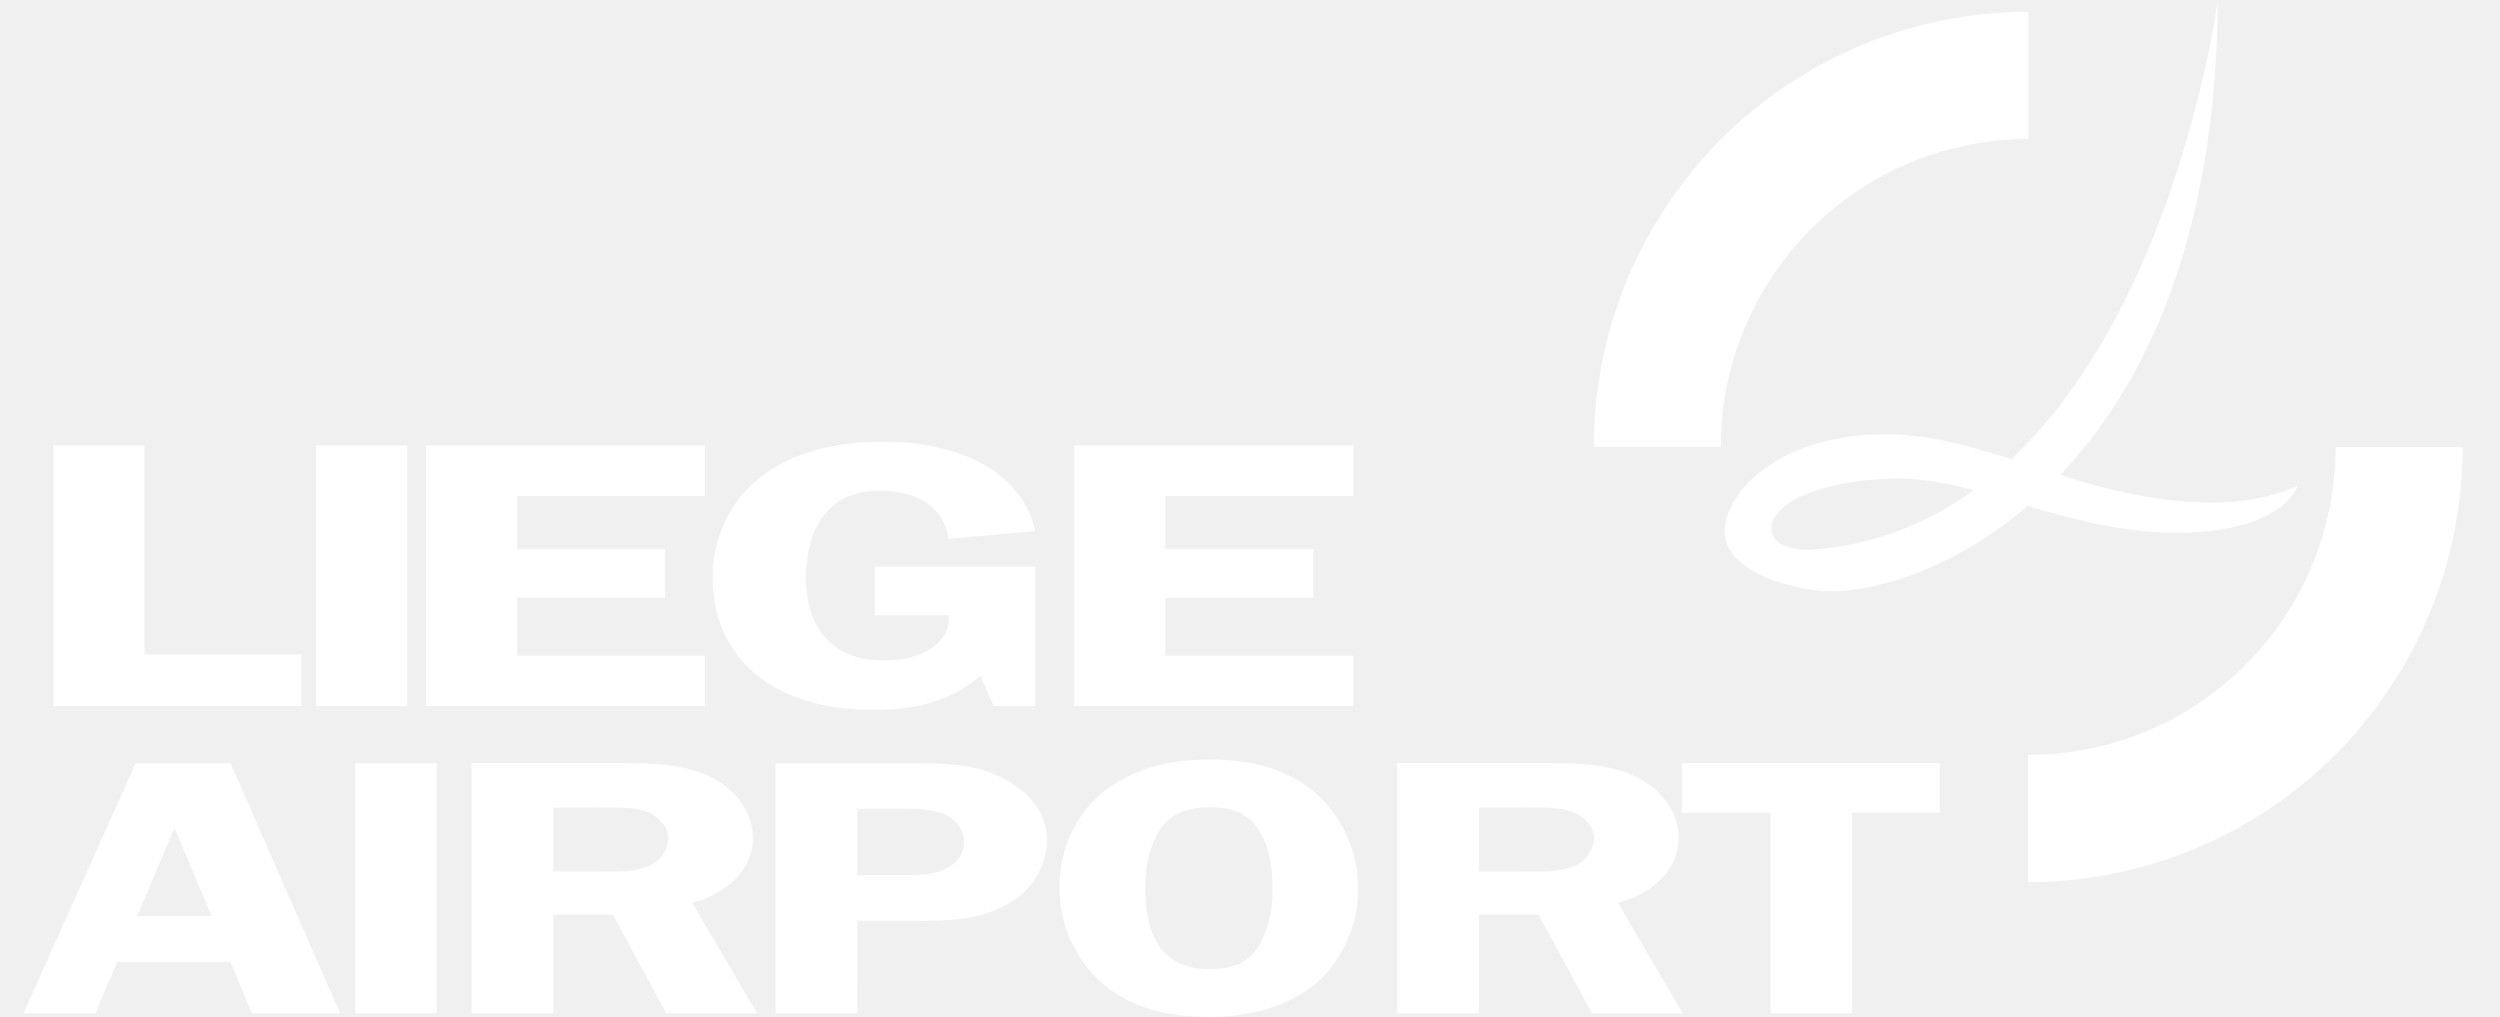
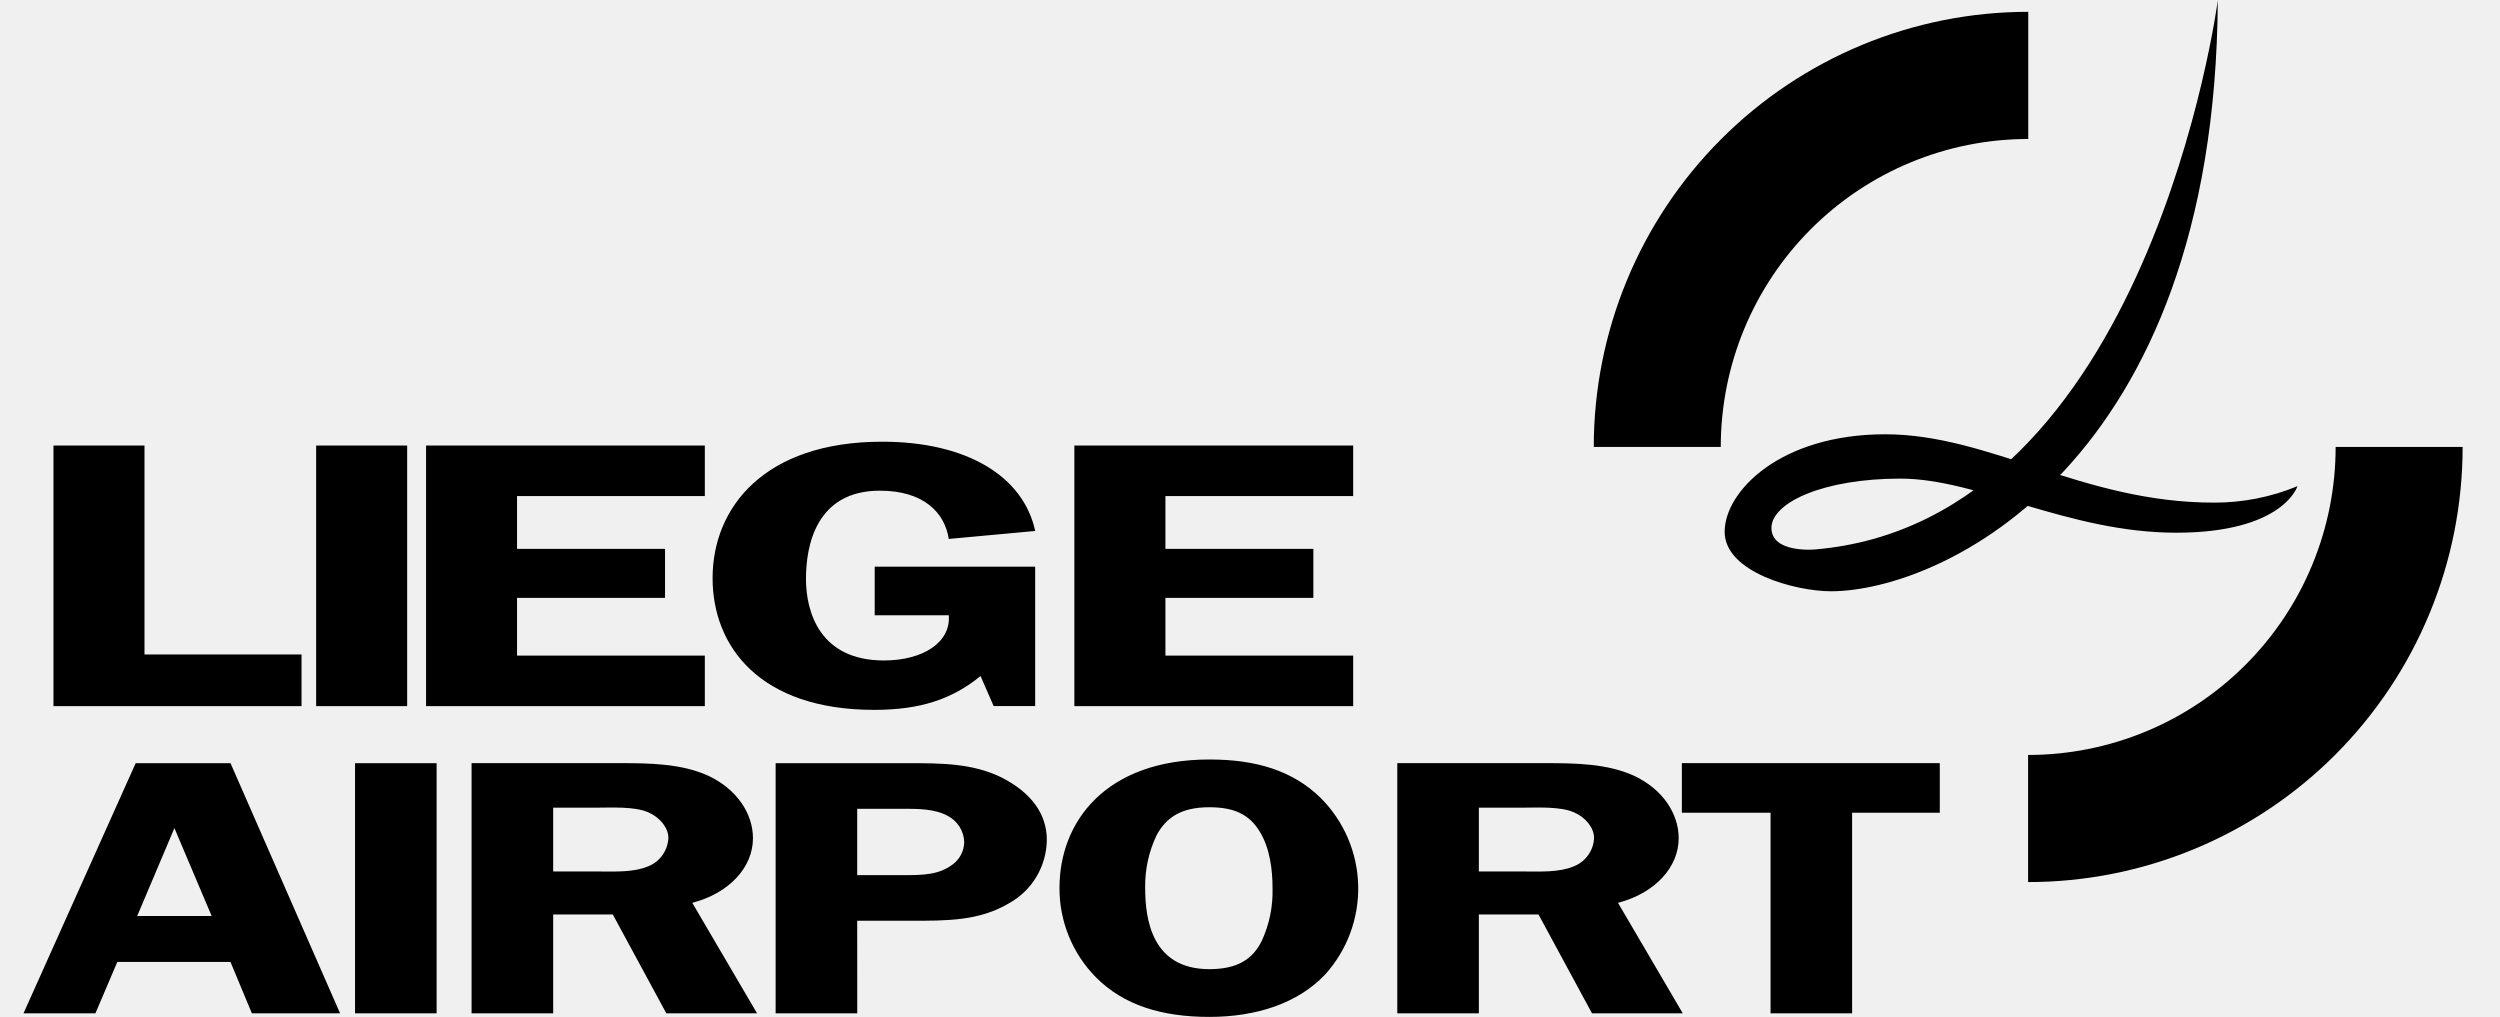
<svg xmlns="http://www.w3.org/2000/svg" fill="none" viewBox="0 0 59 24">
-   <path fill="#fff" d="M40.61 10.548c-0-1.928.764-3.776 2.125-5.139 1.361-1.363 3.207-2.129 5.132-2.129V.279c-2.72 0-5.328 1.082-7.251 3.008-1.923 1.926-3.003 4.538-3.003 7.261h2.997ZM47.863 17.817c.953 0 1.897-.188 2.778-.553.881-.365 1.681-.901 2.355-1.576.674-.675 1.209-1.476 1.573-2.358.365-.882.552-1.827.552-2.782h2.997c0 1.349-.265 2.684-.781 3.93-.515 1.246-1.271 2.378-2.223 3.332-.952.954-2.083 1.71-3.327 2.226-1.244.516-2.578.781-3.924.781v-3Z" />
-   <path fill="#fff" d="M52.341 0s-1.613 12.311-9.519 12.968c0 0-1.016.09-1.016-.508 0-.598 1.224-1.165 3.044-1.165 1.82 0 3.969 1.277 6.506 1.277 2.535 0 2.864-1.098 2.864-1.098-.625.258-1.294.39-1.97.388-3.104 0-5.282-1.613-7.759-1.613s-3.789 1.345-3.789 2.301c0 .957 1.671 1.404 2.508 1.404 2.566 0 9.069-2.929 9.13-13.954ZM7.116 15.445v1.219H1.262v-6.149h2.148v4.931h3.706ZM9.609 10.515H7.461v6.149h2.148v-6.149ZM12.202 11.707v1.246h3.493v1.156h-3.493v1.363h4.432v1.192h-6.579v-6.149h6.579v1.192l-4.432 0ZM20.643 14.521v-1.147h3.787v3.289h-.98l-.309-.708c-.685.556-1.437.798-2.51.798-2.7 0-3.814-1.497-3.814-3.11 0-1.667 1.222-3.219 4.002-3.219 1.986 0 3.33.807 3.612 2.107l-2.04.188c-.094-.619-.591-1.139-1.625-1.139-1.518 0-1.745 1.317-1.745 2.08 0 .798.336 1.927 1.839 1.927.941 0 1.585-.44 1.531-1.067l-1.747 0ZM27.504 11.707v1.246h3.491v1.156h-3.491v1.363h4.431v1.192h-6.58v-6.149h6.58v1.192l-4.431 0ZM4.995 21.617l-.879-2.074-.878 2.074h1.757Zm3.031 2.297H5.944l-.505-1.213H2.769l-.517 1.213H.555L3.202 18.011h2.238l2.586 5.904ZM10.304 18.011H8.379v5.904h1.925v-5.904ZM13.055 20.567h1.058c.397 0 .83.025 1.18-.12.137-.053.255-.145.34-.265.085-.119.134-.261.141-.407 0-.232-.193-.482-.469-.602-.325-.146-.878-.112-1.239-.112h-1.011v1.506Zm0 3.347h-1.926v-5.904h3.477c.734 0 1.48.009 2.117.301.674.319 1.047.895 1.047 1.472 0 .671-.541 1.291-1.432 1.524l1.528 2.607H15.725l-1.263-2.332h-1.407v2.331ZM21.312 20.653c.457 0 .843 0 1.179-.258.081-.061.147-.141.193-.232.046-.091.07-.191.071-.293-.004-.129-.043-.255-.113-.364-.07-.109-.168-.197-.283-.255-.301-.164-.698-.164-1.058-.164h-1.071v1.566h1.082Zm-1.082 3.262h-1.925v-5.904h3.103c.806 0 1.54 0 2.226.336.698.353 1.071.86 1.071 1.472-.003.306-.087.606-.243.869-.156.263-.38.48-.647.628-.709.421-1.468.414-2.346.414h-1.239l.001 2.185ZM27.291 19.722c-.182.384-.272.806-.265 1.231 0 .74.156 1.919 1.514 1.919.662 0 1.024-.232 1.239-.671.179-.388.265-.812.253-1.24 0-.43-.06-.938-.301-1.334-.241-.397-.589-.576-1.191-.576-.662 0-1.022.24-1.25.671m-1.421 3.348c-.276-.279-.495-.609-.643-.972-.149-.363-.224-.752-.222-1.145 0-1.566 1.095-3.029 3.537-3.029 1.095 0 1.961.258 2.623.903.551.548.869 1.288.889 2.065.02.777-.26 1.533-.782 2.109-.637.672-1.612.998-2.731.998s-2.021-.276-2.671-.93M34.901 20.567h1.058c.397 0 .831.025 1.179-.12.137-.053.255-.145.341-.264.086-.119.135-.261.141-.408 0-.232-.193-.482-.47-.602-.324-.146-.877-.112-1.238-.112h-1.011l-0 1.506Zm0 3.347h-1.925v-5.904h3.477c.734 0 1.48.009 2.117.301.675.319 1.047.895 1.047 1.472 0 .671-.542 1.291-1.432 1.524l1.528 2.607h-2.142l-1.262-2.332h-1.408v2.332ZM45.778 19.18h-2.068v4.734h-1.925v-4.734h-2.093v-1.17h6.087l-0 1.17Z" />
+   <path fill="#000" d="M40.61 10.548c-0-1.928.764-3.776 2.125-5.139 1.361-1.363 3.207-2.129 5.132-2.129V.279c-2.72 0-5.328 1.082-7.251 3.008-1.923 1.926-3.003 4.538-3.003 7.261h2.997ZM47.863 17.817c.953 0 1.897-.188 2.778-.553.881-.365 1.681-.901 2.355-1.576.674-.675 1.209-1.476 1.573-2.358.365-.882.552-1.827.552-2.782h2.997c0 1.349-.265 2.684-.781 3.93-.515 1.246-1.271 2.378-2.223 3.332-.952.954-2.083 1.71-3.327 2.226-1.244.516-2.578.781-3.924.781v-3Z" />
+   <path fill="#000" d="M52.341 0s-1.613 12.311-9.519 12.968c0 0-1.016.09-1.016-.508 0-.598 1.224-1.165 3.044-1.165 1.82 0 3.969 1.277 6.506 1.277 2.535 0 2.864-1.098 2.864-1.098-.625.258-1.294.39-1.97.388-3.104 0-5.282-1.613-7.759-1.613s-3.789 1.345-3.789 2.301c0 .957 1.671 1.404 2.508 1.404 2.566 0 9.069-2.929 9.13-13.954ZM7.116 15.445v1.219H1.262v-6.149h2.148v4.931h3.706ZM9.609 10.515H7.461v6.149h2.148v-6.149ZM12.202 11.707v1.246h3.493v1.156h-3.493v1.363h4.432v1.192h-6.579v-6.149h6.579v1.192l-4.432 0ZM20.643 14.521v-1.147h3.787v3.289h-.98l-.309-.708c-.685.556-1.437.798-2.51.798-2.7 0-3.814-1.497-3.814-3.11 0-1.667 1.222-3.219 4.002-3.219 1.986 0 3.33.807 3.612 2.107l-2.04.188c-.094-.619-.591-1.139-1.625-1.139-1.518 0-1.745 1.317-1.745 2.08 0 .798.336 1.927 1.839 1.927.941 0 1.585-.44 1.531-1.067l-1.747 0ZM27.504 11.707v1.246h3.491v1.156h-3.491v1.363h4.431v1.192h-6.58v-6.149h6.58v1.192l-4.431 0ZM4.995 21.617l-.879-2.074-.878 2.074h1.757Zm3.031 2.297H5.944l-.505-1.213H2.769l-.517 1.213H.555L3.202 18.011h2.238l2.586 5.904ZM10.304 18.011H8.379v5.904h1.925v-5.904ZM13.055 20.567h1.058c.397 0 .83.025 1.18-.12.137-.053.255-.145.34-.265.085-.119.134-.261.141-.407 0-.232-.193-.482-.469-.602-.325-.146-.878-.112-1.239-.112h-1.011v1.506Zm0 3.347h-1.926v-5.904h3.477c.734 0 1.48.009 2.117.301.674.319 1.047.895 1.047 1.472 0 .671-.541 1.291-1.432 1.524l1.528 2.607H15.725l-1.263-2.332h-1.407v2.331ZM21.312 20.653c.457 0 .843 0 1.179-.258.081-.061.147-.141.193-.232.046-.091.07-.191.071-.293-.004-.129-.043-.255-.113-.364-.07-.109-.168-.197-.283-.255-.301-.164-.698-.164-1.058-.164h-1.071v1.566h1.082Zm-1.082 3.262h-1.925v-5.904h3.103c.806 0 1.54 0 2.226.336.698.353 1.071.86 1.071 1.472-.003.306-.087.606-.243.869-.156.263-.38.48-.647.628-.709.421-1.468.414-2.346.414h-1.239l.001 2.185ZM27.291 19.722c-.182.384-.272.806-.265 1.231 0 .74.156 1.919 1.514 1.919.662 0 1.024-.232 1.239-.671.179-.388.265-.812.253-1.24 0-.43-.06-.938-.301-1.334-.241-.397-.589-.576-1.191-.576-.662 0-1.022.24-1.25.671m-1.421 3.348c-.276-.279-.495-.609-.643-.972-.149-.363-.224-.752-.222-1.145 0-1.566 1.095-3.029 3.537-3.029 1.095 0 1.961.258 2.623.903.551.548.869 1.288.889 2.065.02.777-.26 1.533-.782 2.109-.637.672-1.612.998-2.731.998s-2.021-.276-2.671-.93M34.901 20.567h1.058c.397 0 .831.025 1.179-.12.137-.053.255-.145.341-.264.086-.119.135-.261.141-.408 0-.232-.193-.482-.47-.602-.324-.146-.877-.112-1.238-.112h-1.011l-0 1.506Zm0 3.347h-1.925v-5.904h3.477c.734 0 1.48.009 2.117.301.675.319 1.047.895 1.047 1.472 0 .671-.542 1.291-1.432 1.524l1.528 2.607h-2.142l-1.262-2.332h-1.408v2.332ZM45.778 19.18h-2.068v4.734h-1.925v-4.734h-2.093v-1.17h6.087l-0 1.17Z" />
</svg>
